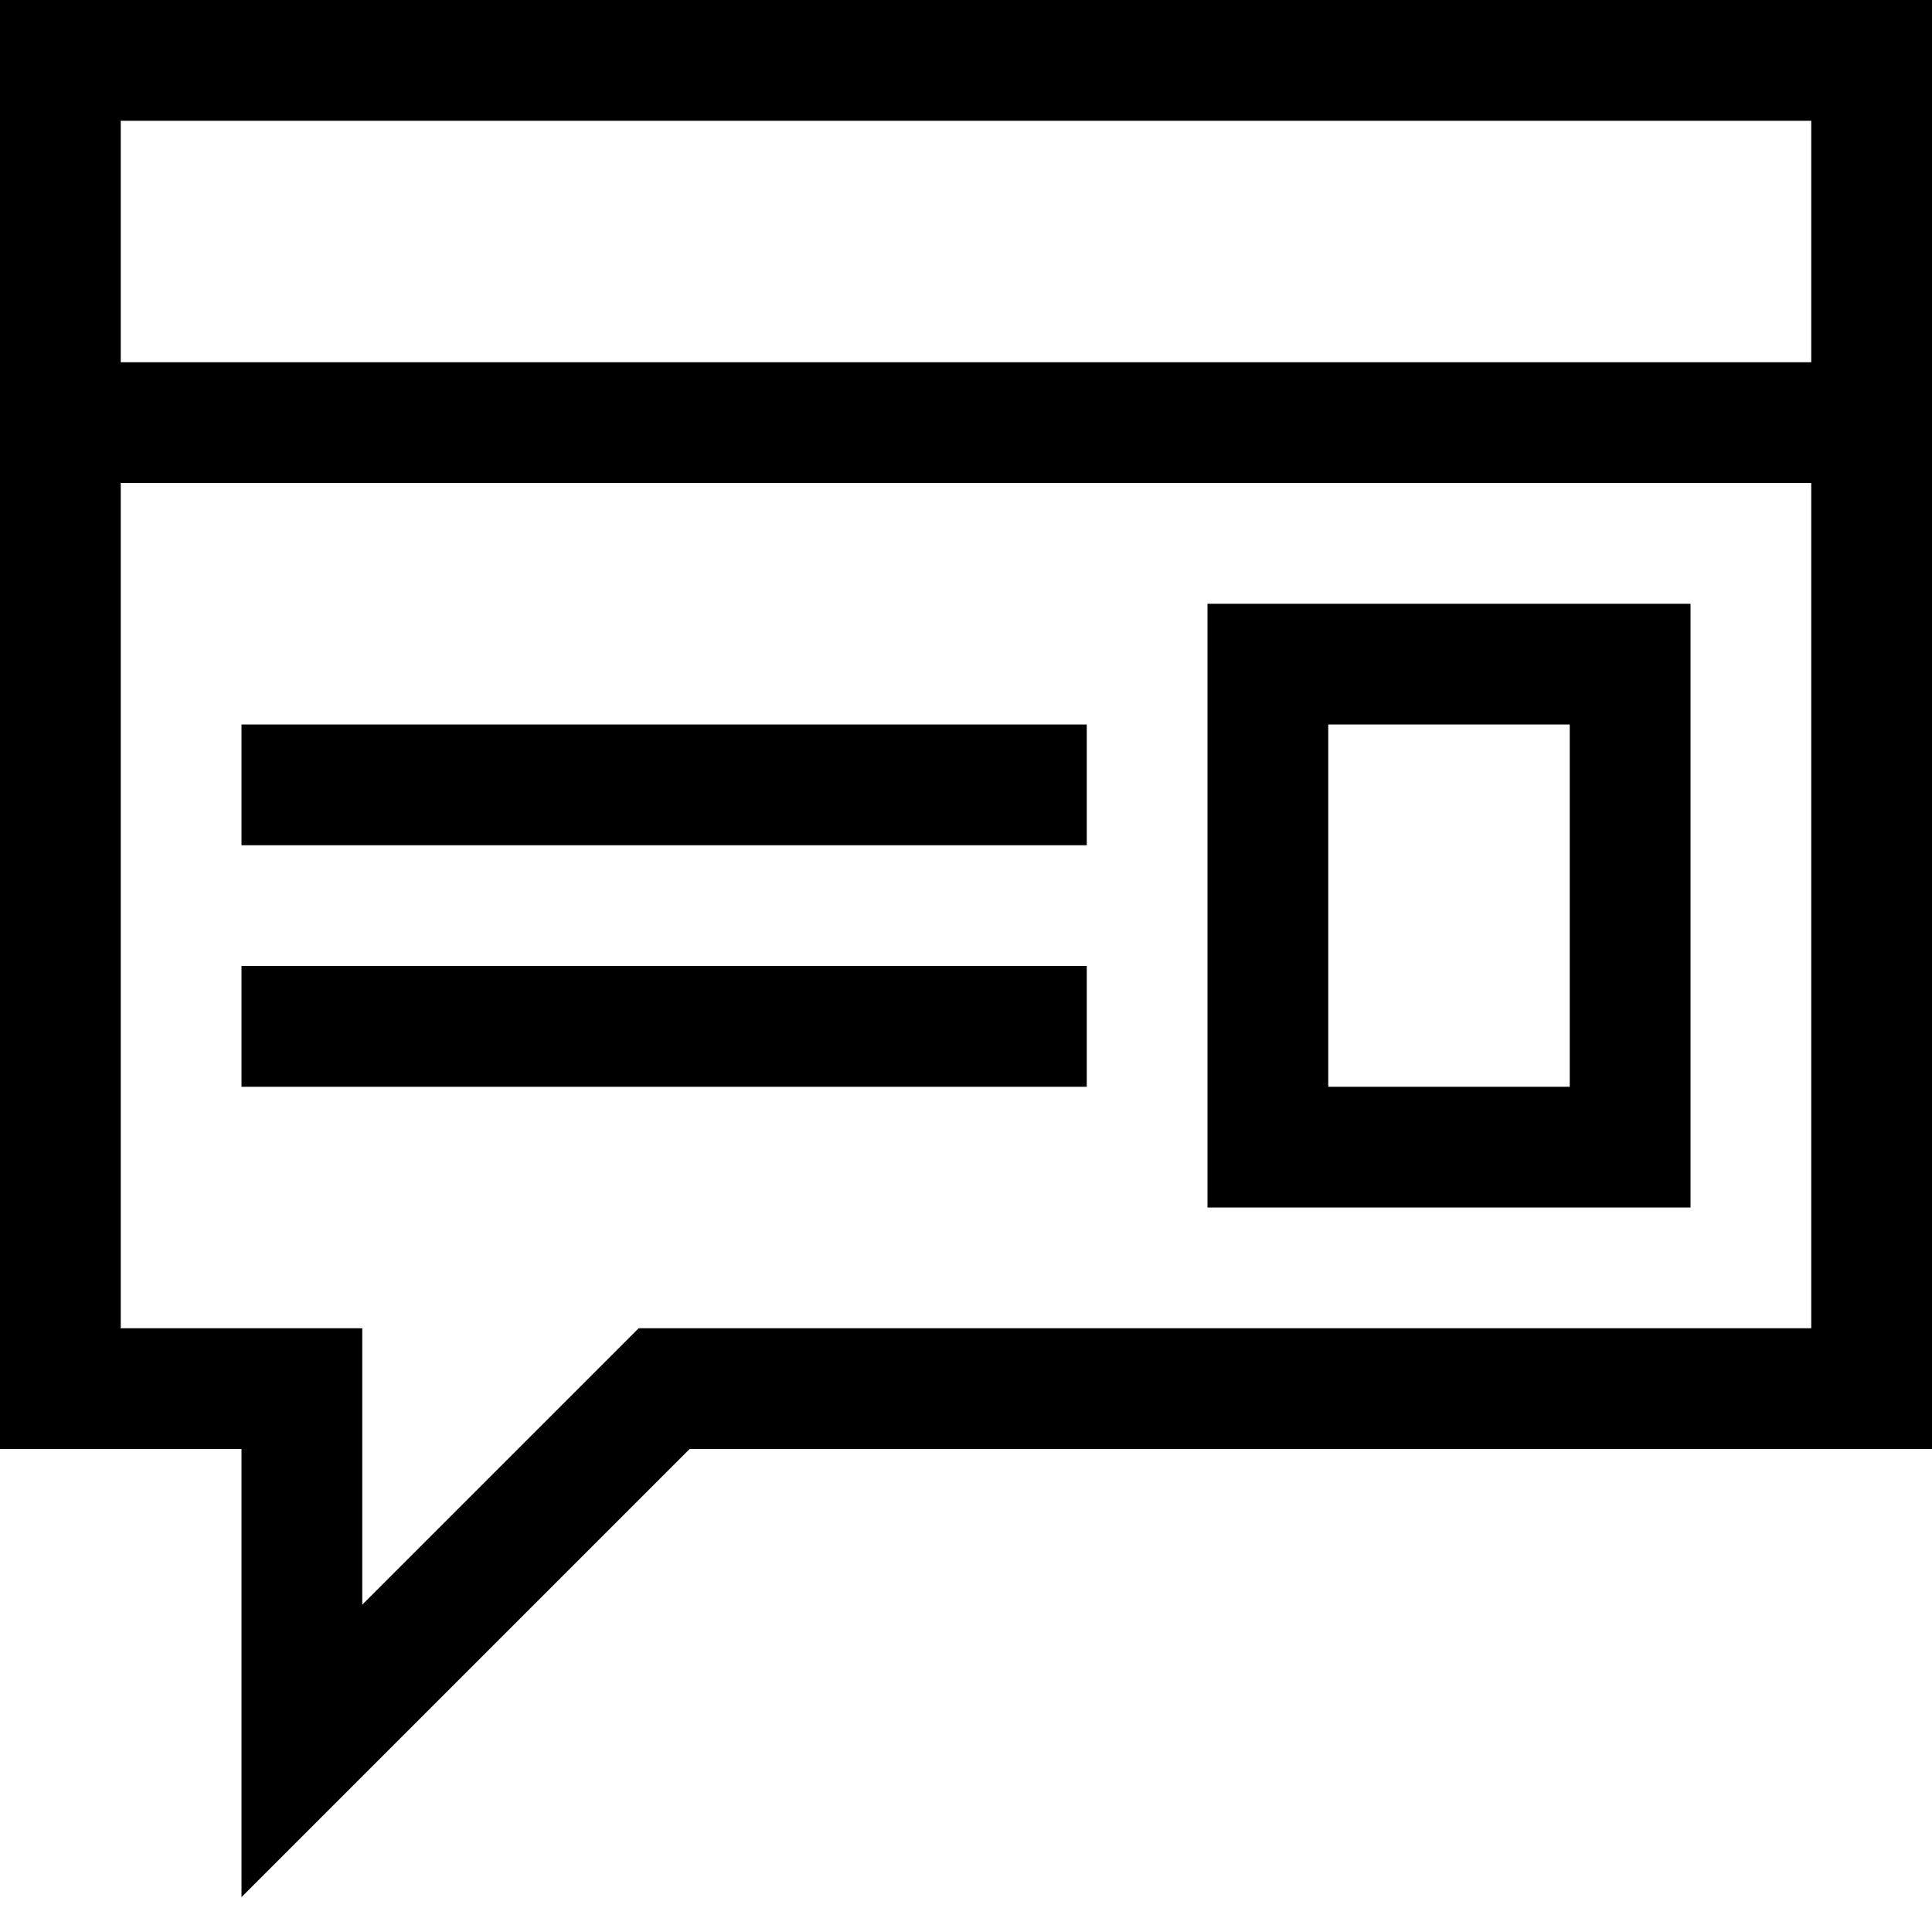
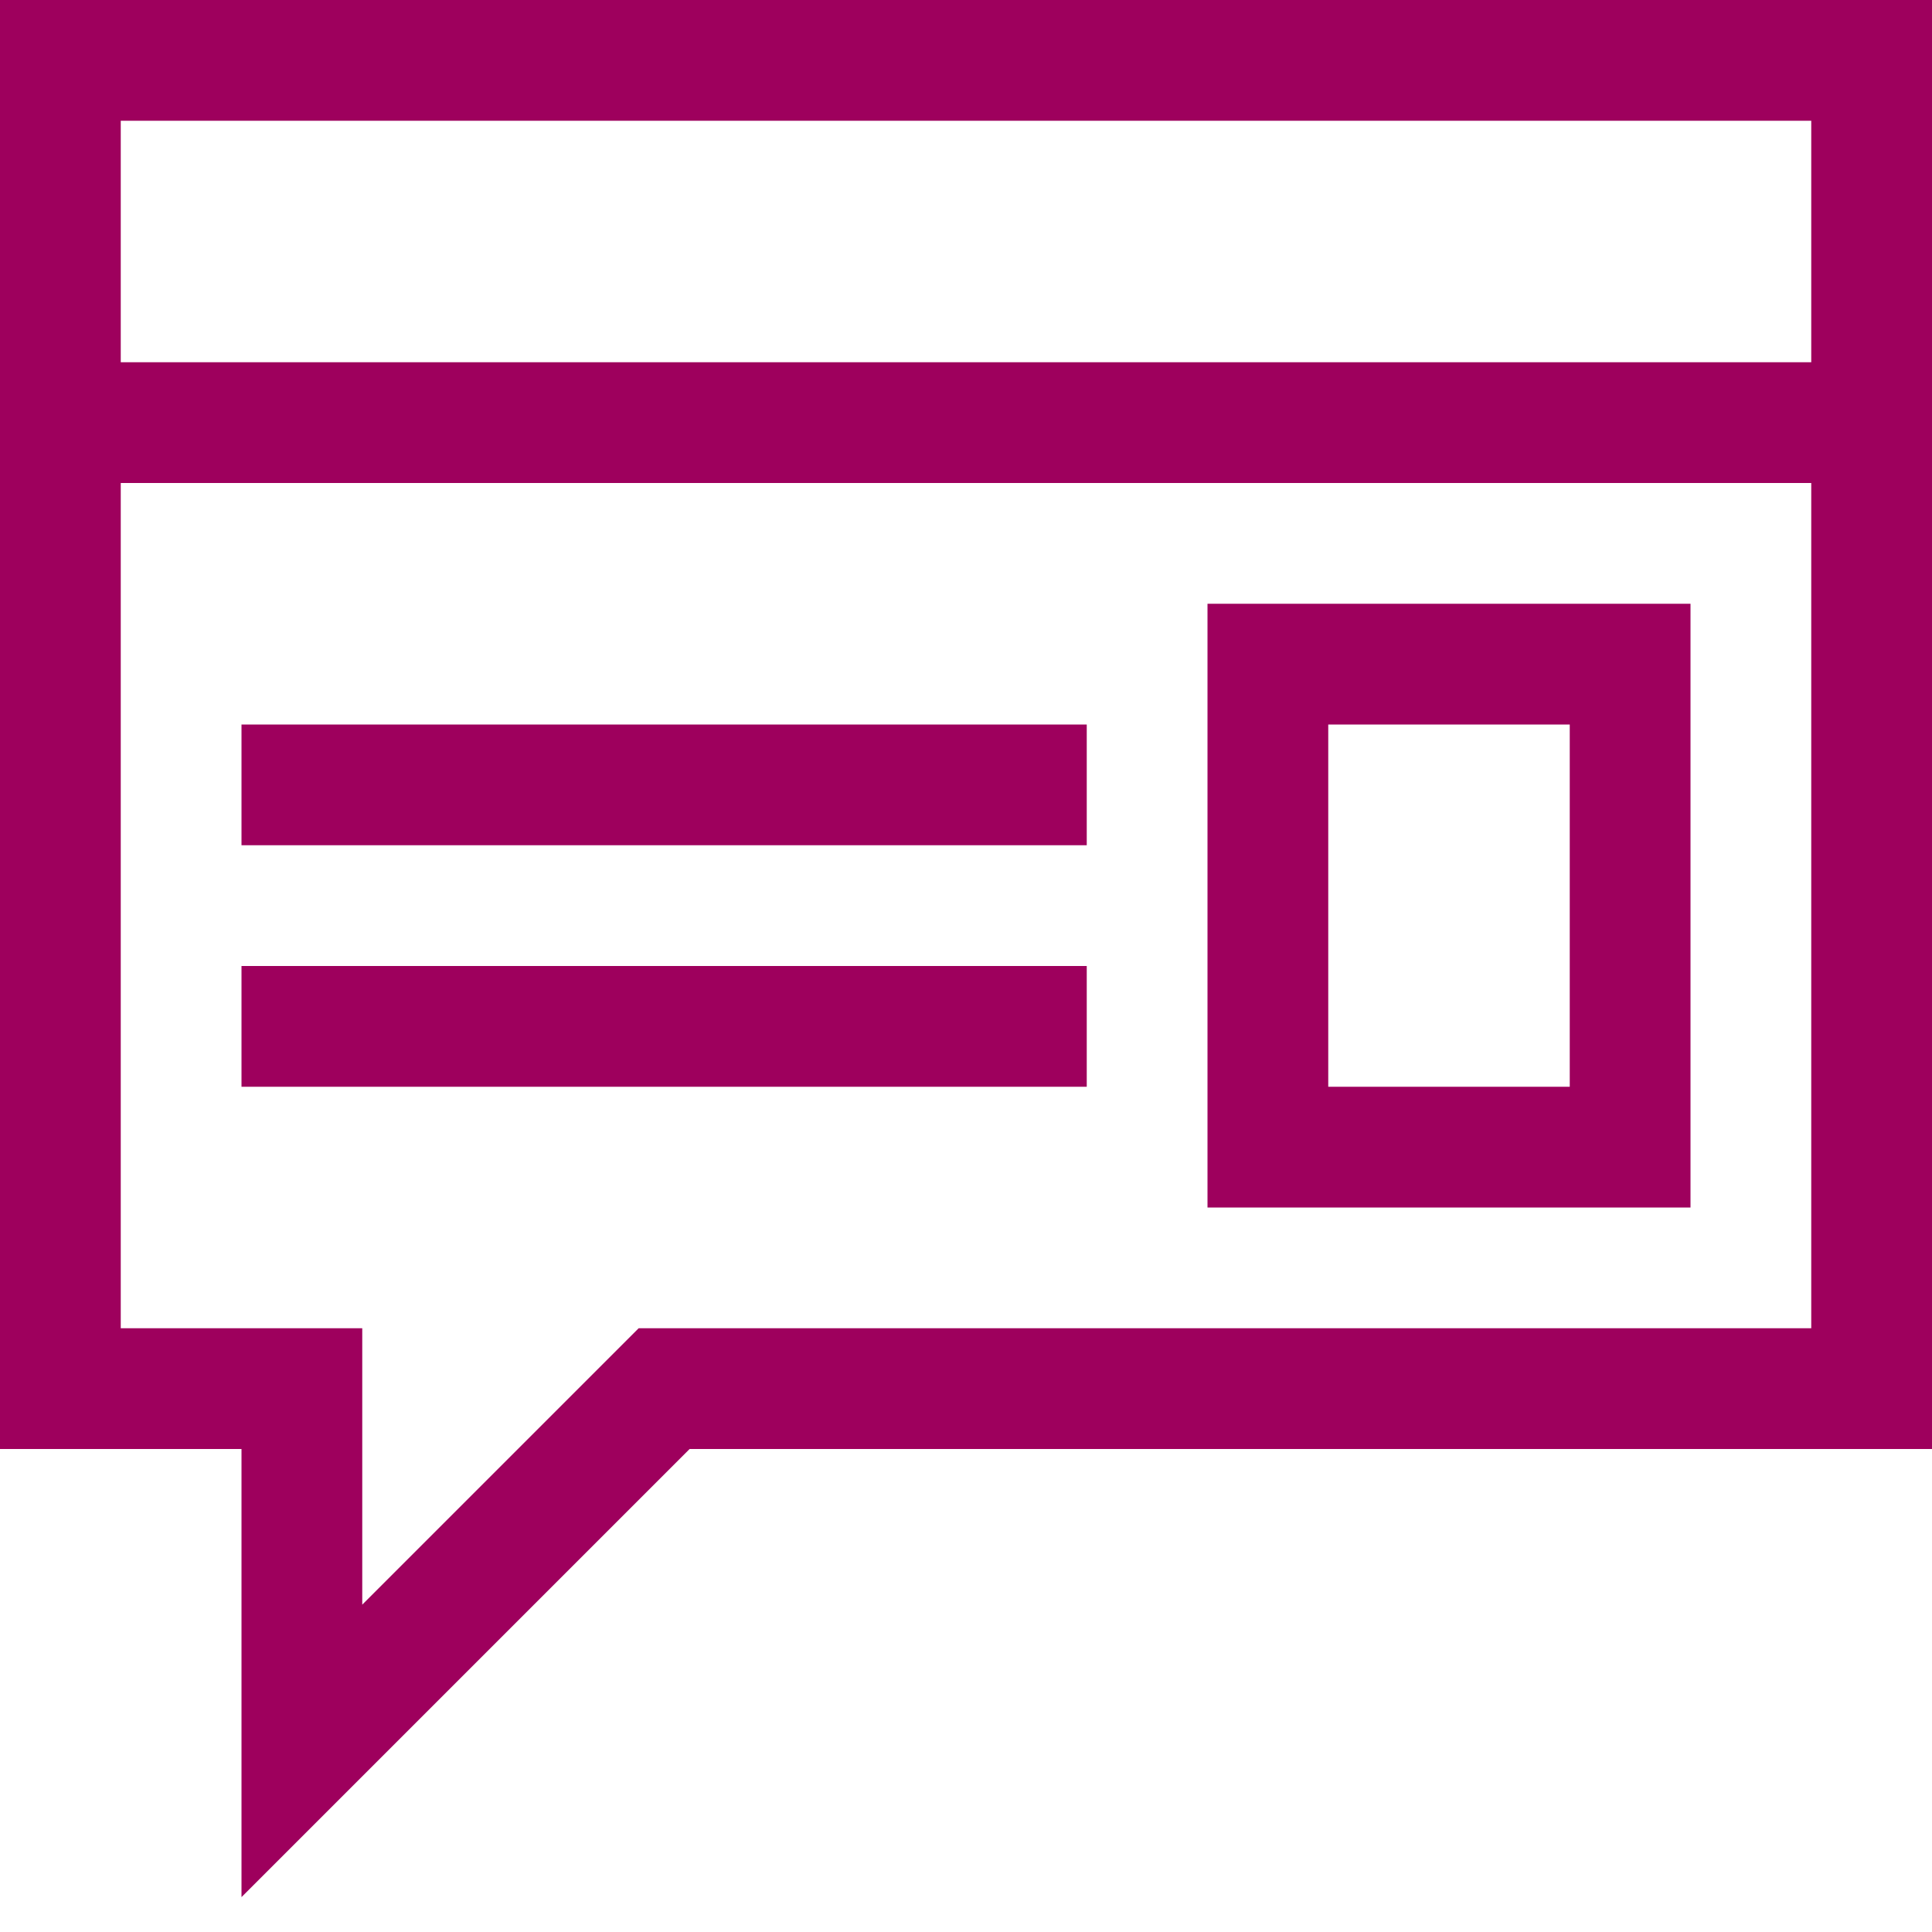
<svg xmlns="http://www.w3.org/2000/svg" width="2048" height="2048" viewBox="0 0 2048 2048">
-   <path fill="currentColor" d="M2048 0v1536H731l-475 475v-475H0V0zM128 128v256h1792V128zm1792 1280V512H128v896h256v293l293-293zm-640-768h512v640h-512zm128 512h256V768h-256zM256 768h896v128H256zm0 256h896v128H256z" />
+   <path fill="#9E005D" d="M2048 0v1536H731l-475 475v-475H0V0zM128 128v256h1792V128zm1792 1280V512H128v896h256v293l293-293zm-640-768h512v640h-512zm128 512h256V768h-256zM256 768h896v128H256zm0 256h896v128H256z" />
</svg>
